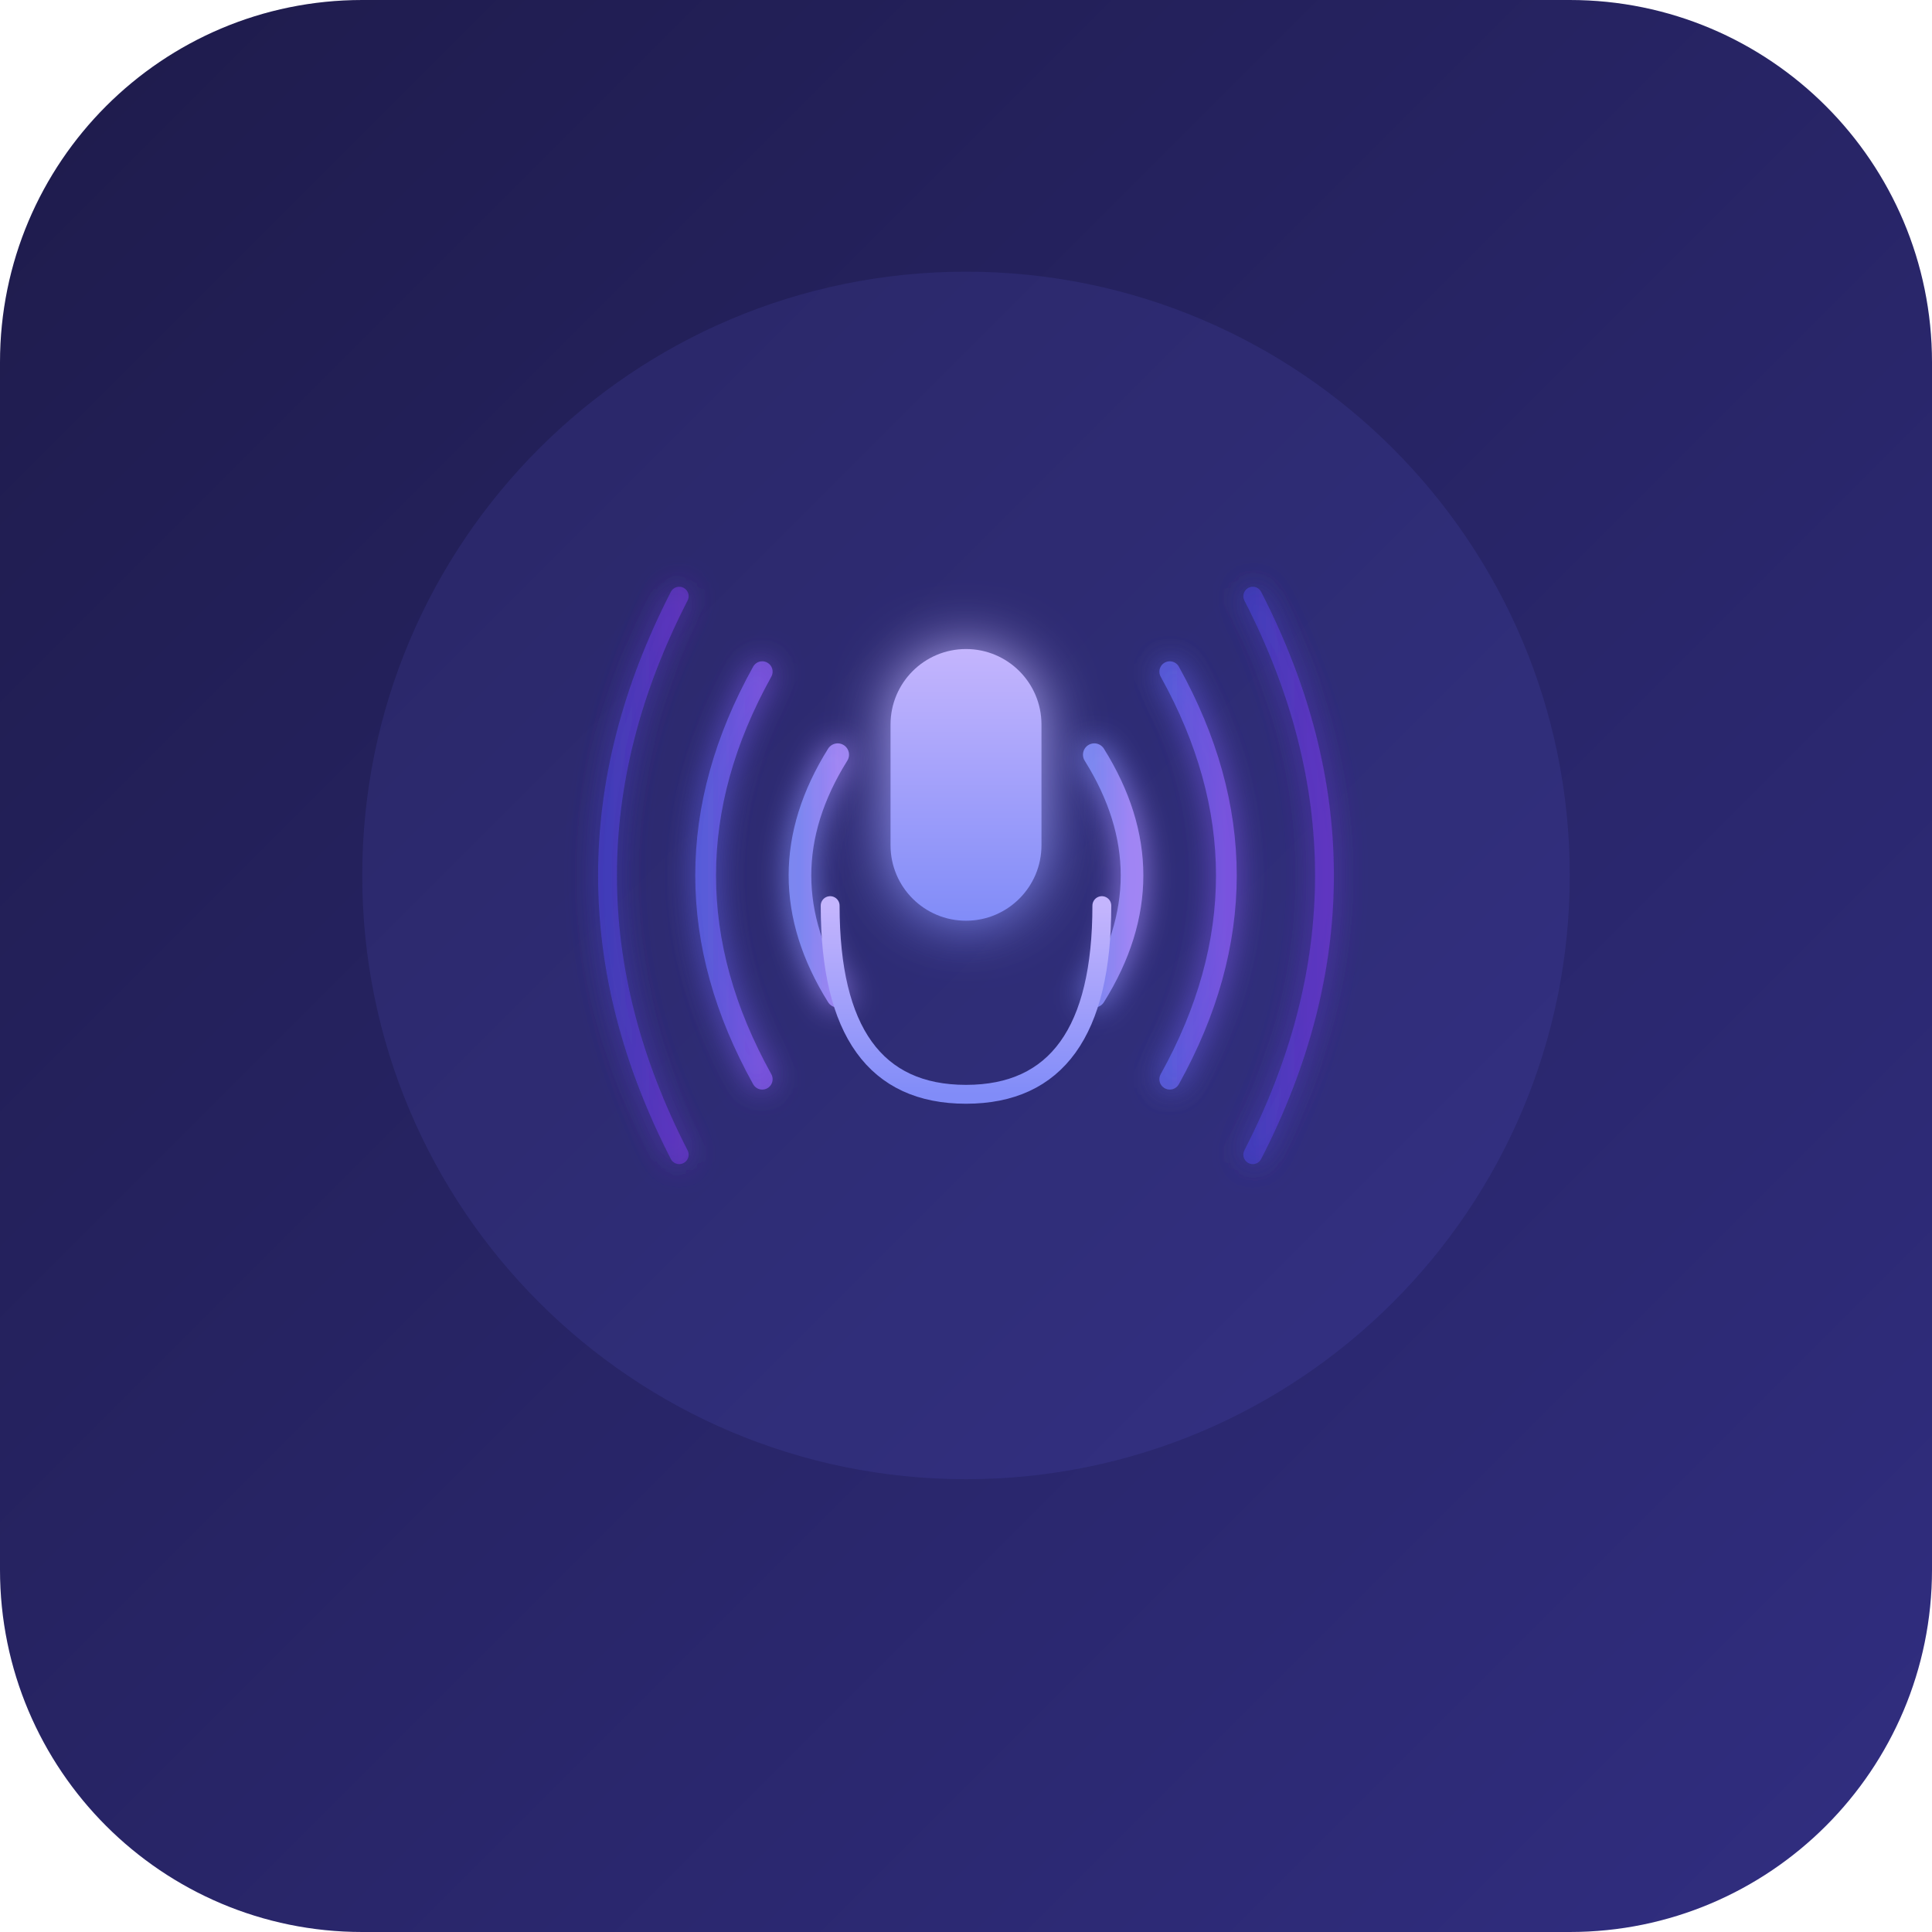
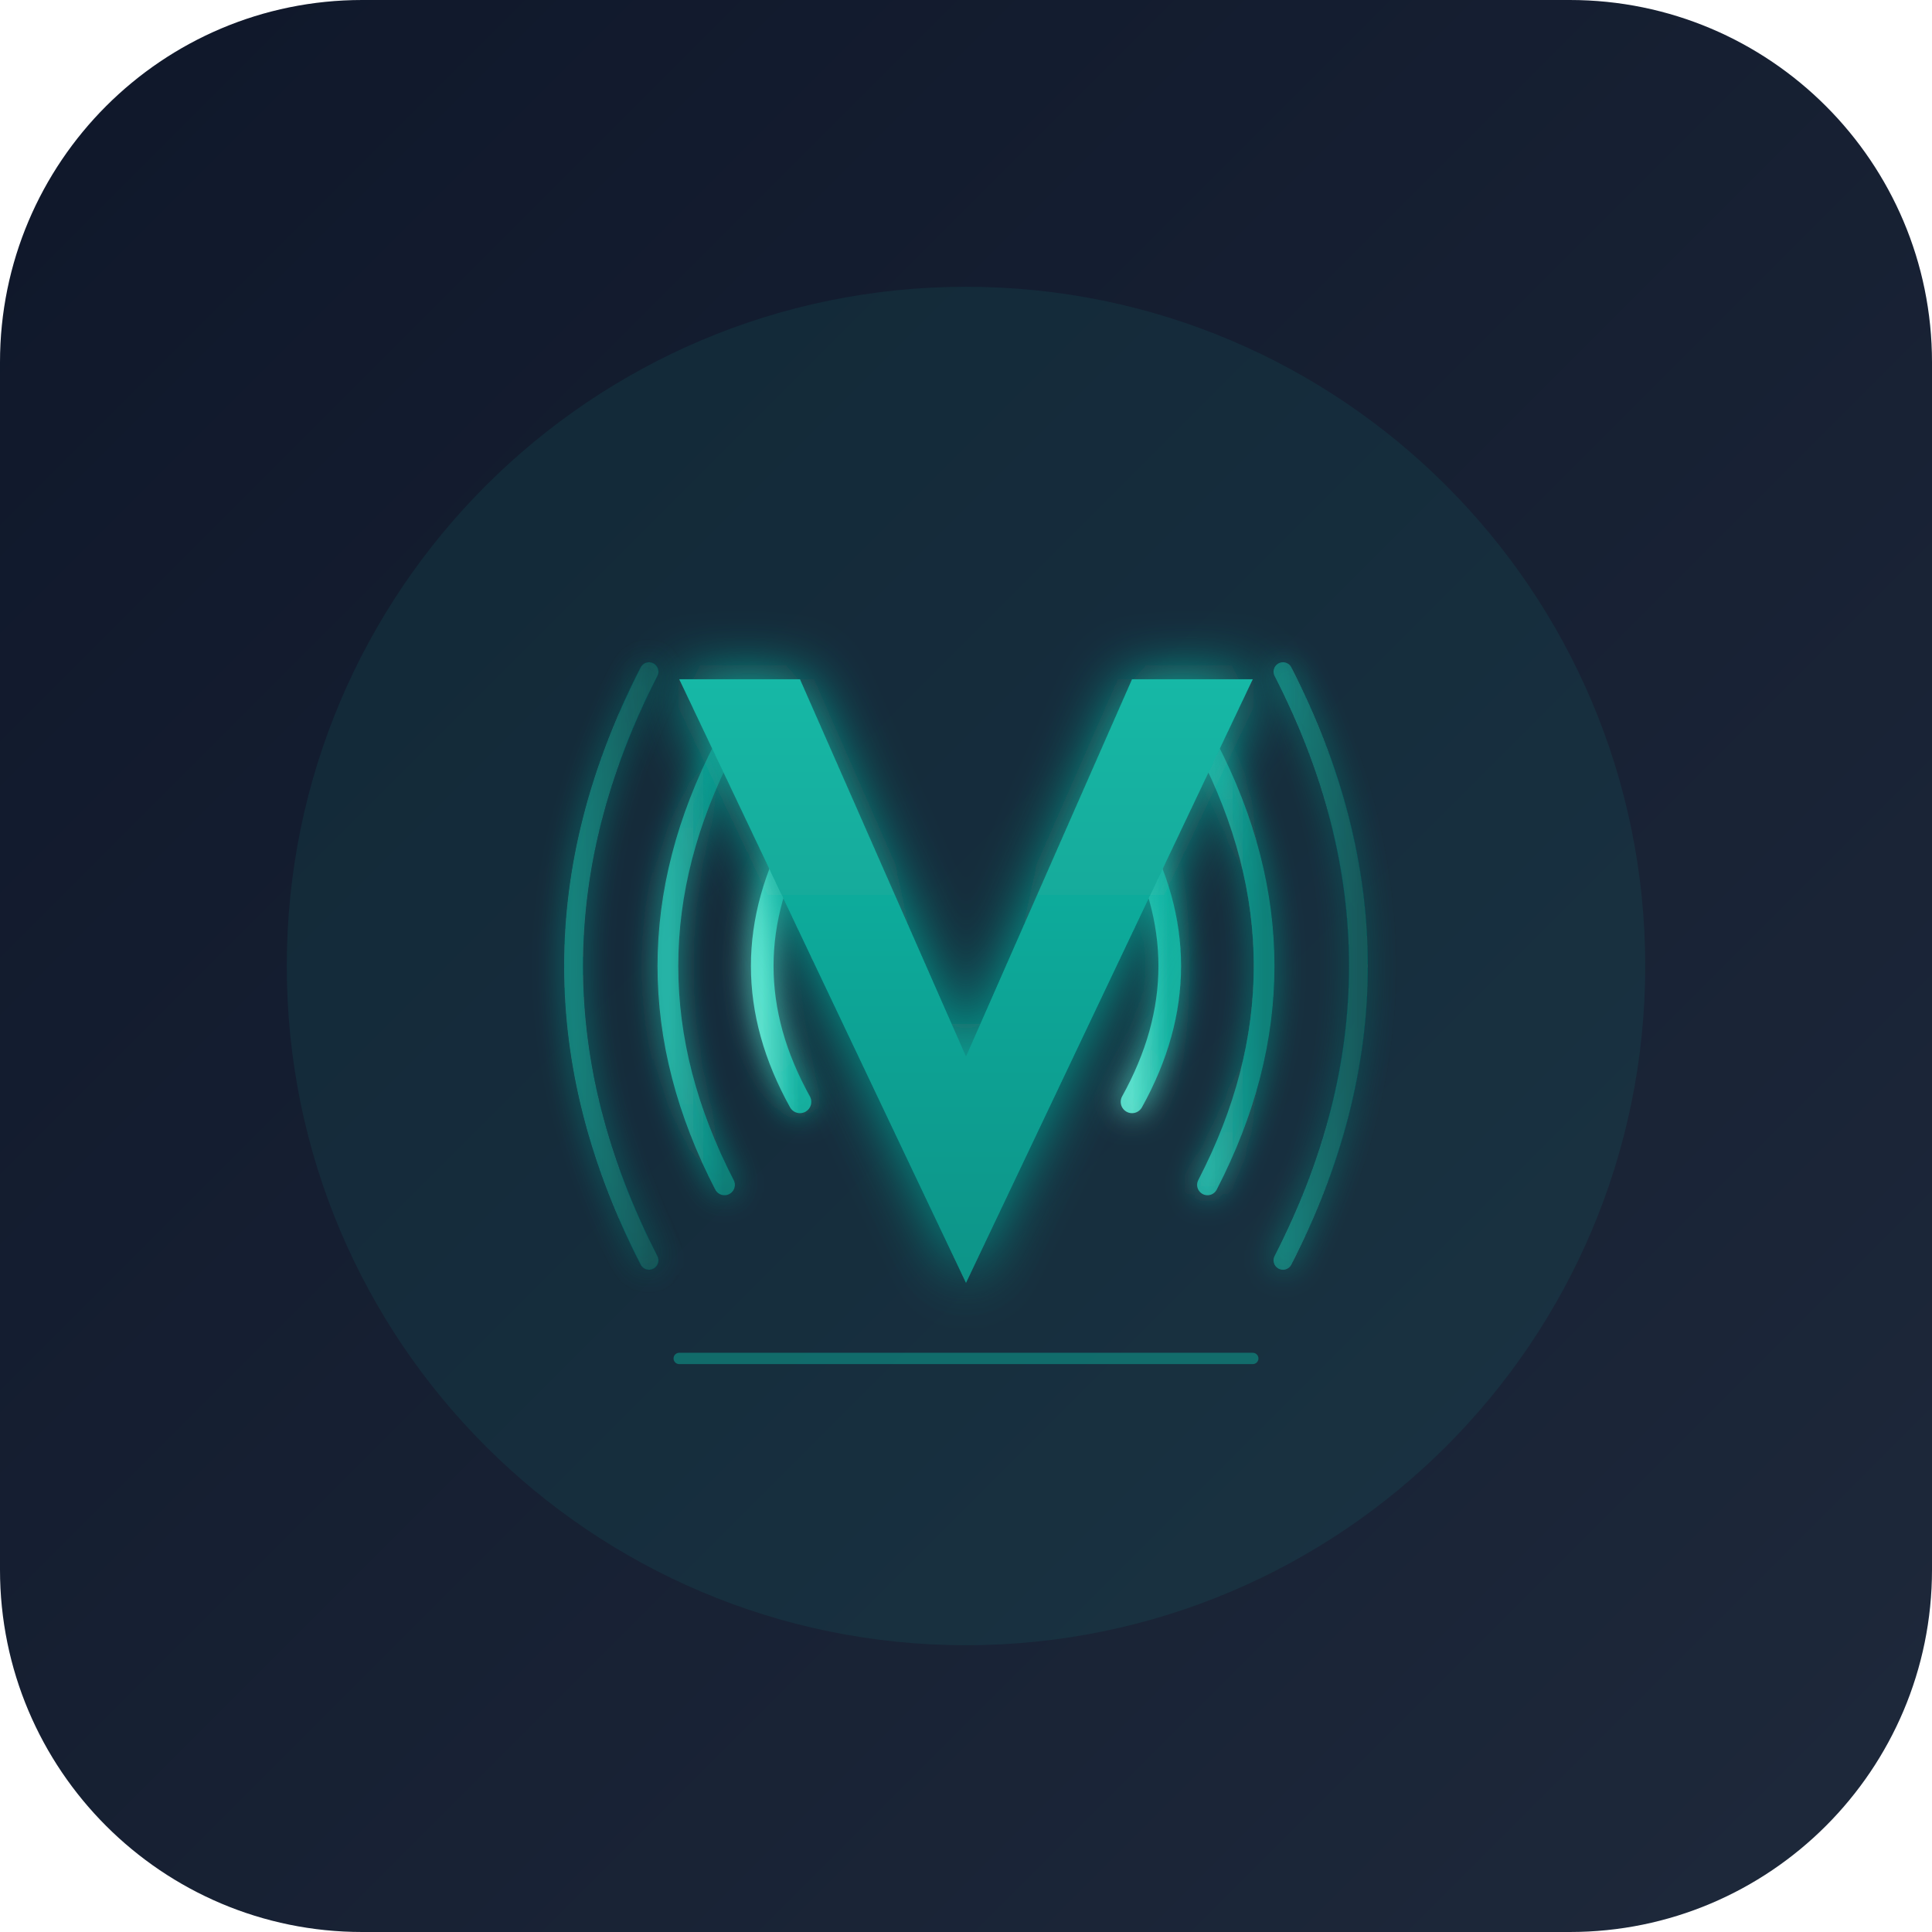
<svg xmlns="http://www.w3.org/2000/svg" viewBox="0 0 512 512" width="512" height="512">
  <defs>
    <linearGradient id="bgGrad" x1="0%" y1="0%" x2="100%" y2="100%">
-       <stop offset="0%" stop-color="#1e1b4b" />
-       <stop offset="100%" stop-color="#312e81" />
+       <stop offset="0%" stop-color="#0f172a" />
+       <stop offset="100%" stop-color="#1e293b" />
+     </linearGradient>
+     <linearGradient id="vGrad" x1="0%" y1="0%" x2="0%" y2="100%">
+       <stop offset="0%" stop-color="#14b8a6" />
+       <stop offset="100%" stop-color="#0d9488" />
    </linearGradient>
    <linearGradient id="waveGrad1" x1="0%" y1="0%" x2="100%" y2="0%">
-       <stop offset="0%" stop-color="#818cf8" stop-opacity="0.9" />
-       <stop offset="100%" stop-color="#a78bfa" stop-opacity="0.9" />
+       <stop offset="0%" stop-color="#5eead4" stop-opacity="0.9" />
+       <stop offset="100%" stop-color="#14b8a6" stop-opacity="0.9" />
    </linearGradient>
    <linearGradient id="waveGrad2" x1="0%" y1="0%" x2="100%" y2="0%">
-       <stop offset="0%" stop-color="#6366f1" stop-opacity="0.7" />
-       <stop offset="100%" stop-color="#8b5cf6" stop-opacity="0.7" />
+       <stop offset="0%" stop-color="#2dd4bf" stop-opacity="0.7" />
+       <stop offset="100%" stop-color="#0d9488" stop-opacity="0.7" />
    </linearGradient>
    <linearGradient id="waveGrad3" x1="0%" y1="0%" x2="100%" y2="0%">
-       <stop offset="0%" stop-color="#4f46e5" stop-opacity="0.5" />
-       <stop offset="100%" stop-color="#7c3aed" stop-opacity="0.5" />
-     </linearGradient>
-     <linearGradient id="micGrad" x1="0%" y1="0%" x2="0%" y2="100%">
-       <stop offset="0%" stop-color="#c4b5fd" />
-       <stop offset="100%" stop-color="#818cf8" />
+       <stop offset="0%" stop-color="#14b8a6" stop-opacity="0.5" />
+       <stop offset="100%" stop-color="#0f766e" stop-opacity="0.5" />
    </linearGradient>
    <filter id="glow" x="-50%" y="-50%" width="200%" height="200%">
      <feGaussianBlur stdDeviation="8" result="blur" />
      <feComposite in="SourceGraphic" in2="blur" operator="over" />
    </filter>
    <filter id="waveGlow" x="-20%" y="-20%" width="140%" height="140%">
      <feGaussianBlur stdDeviation="4" result="blur" />
      <feComposite in="SourceGraphic" in2="blur" operator="over" />
    </filter>
  </defs>
  <rect x="0" y="0" width="512" height="512" rx="96" ry="96" fill="url(#bgGrad)" />
-   <circle cx="256" cy="232" r="160" fill="#6366f1" opacity="0.12" />
+   <circle cx="256" cy="256" r="180" fill="#0d9488" opacity="0.12" />
  <g filter="url(#waveGlow)">
-     <path d="M290,200 Q310,232 290,264" fill="none" stroke="url(#waveGrad1)" stroke-width="6" stroke-linecap="round" />
-     <path d="M310,178 Q340,232 310,286" fill="none" stroke="url(#waveGrad2)" stroke-width="5.5" stroke-linecap="round" />
-     <path d="M332,158 Q370,232 332,306" fill="none" stroke="url(#waveGrad3)" stroke-width="5" stroke-linecap="round" />
+     <path d="M300,220 Q320,256 300,292" fill="none" stroke="url(#waveGrad1)" stroke-width="6" stroke-linecap="round" />
+     <path d="M320,198 Q350,256 320,314" fill="none" stroke="url(#waveGrad2)" stroke-width="5.5" stroke-linecap="round" />
+     <path d="M340,178 Q380,256 340,334" fill="none" stroke="url(#waveGrad3)" stroke-width="5" stroke-linecap="round" />
  </g>
  <g filter="url(#waveGlow)">
-     <path d="M222,200 Q202,232 222,264" fill="none" stroke="url(#waveGrad1)" stroke-width="6" stroke-linecap="round" />
-     <path d="M202,178 Q172,232 202,286" fill="none" stroke="url(#waveGrad2)" stroke-width="5.5" stroke-linecap="round" />
-     <path d="M180,158 Q142,232 180,306" fill="none" stroke="url(#waveGrad3)" stroke-width="5" stroke-linecap="round" />
+     <path d="M212,220 Q192,256 212,292" fill="none" stroke="url(#waveGrad1)" stroke-width="6" stroke-linecap="round" />
+     <path d="M192,198 Q162,256 192,314" fill="none" stroke="url(#waveGrad2)" stroke-width="5.5" stroke-linecap="round" />
+     <path d="M172,178 Q132,256 172,334" fill="none" stroke="url(#waveGrad3)" stroke-width="5" stroke-linecap="round" />
  </g>
  <g filter="url(#glow)">
-     <rect x="236" y="172" width="40" height="72" rx="20" ry="20" fill="url(#micGrad)" />
+     <path d="M180,180 L256,340 L332,180 L300,180 L256,280 L212,180 Z" fill="url(#vGrad)" />
  </g>
-   <path d="M220,240 Q220,290 256,290 Q292,290 292,240" fill="none" stroke="url(#micGrad)" stroke-width="5" stroke-linecap="round" />
-   <line x1="256" y1="290" x2="256" y2="320" stroke="url(#micGrad)" stroke-width="5" stroke-linecap="round" />
-   <line x1="238" y1="320" x2="274" y2="320" stroke="url(#micGrad)" stroke-width="5" stroke-linecap="round" />
+   <line x1="180" y1="360" x2="332" y2="360" stroke="#0d9488" stroke-width="3" stroke-linecap="round" opacity="0.6" />
</svg>
